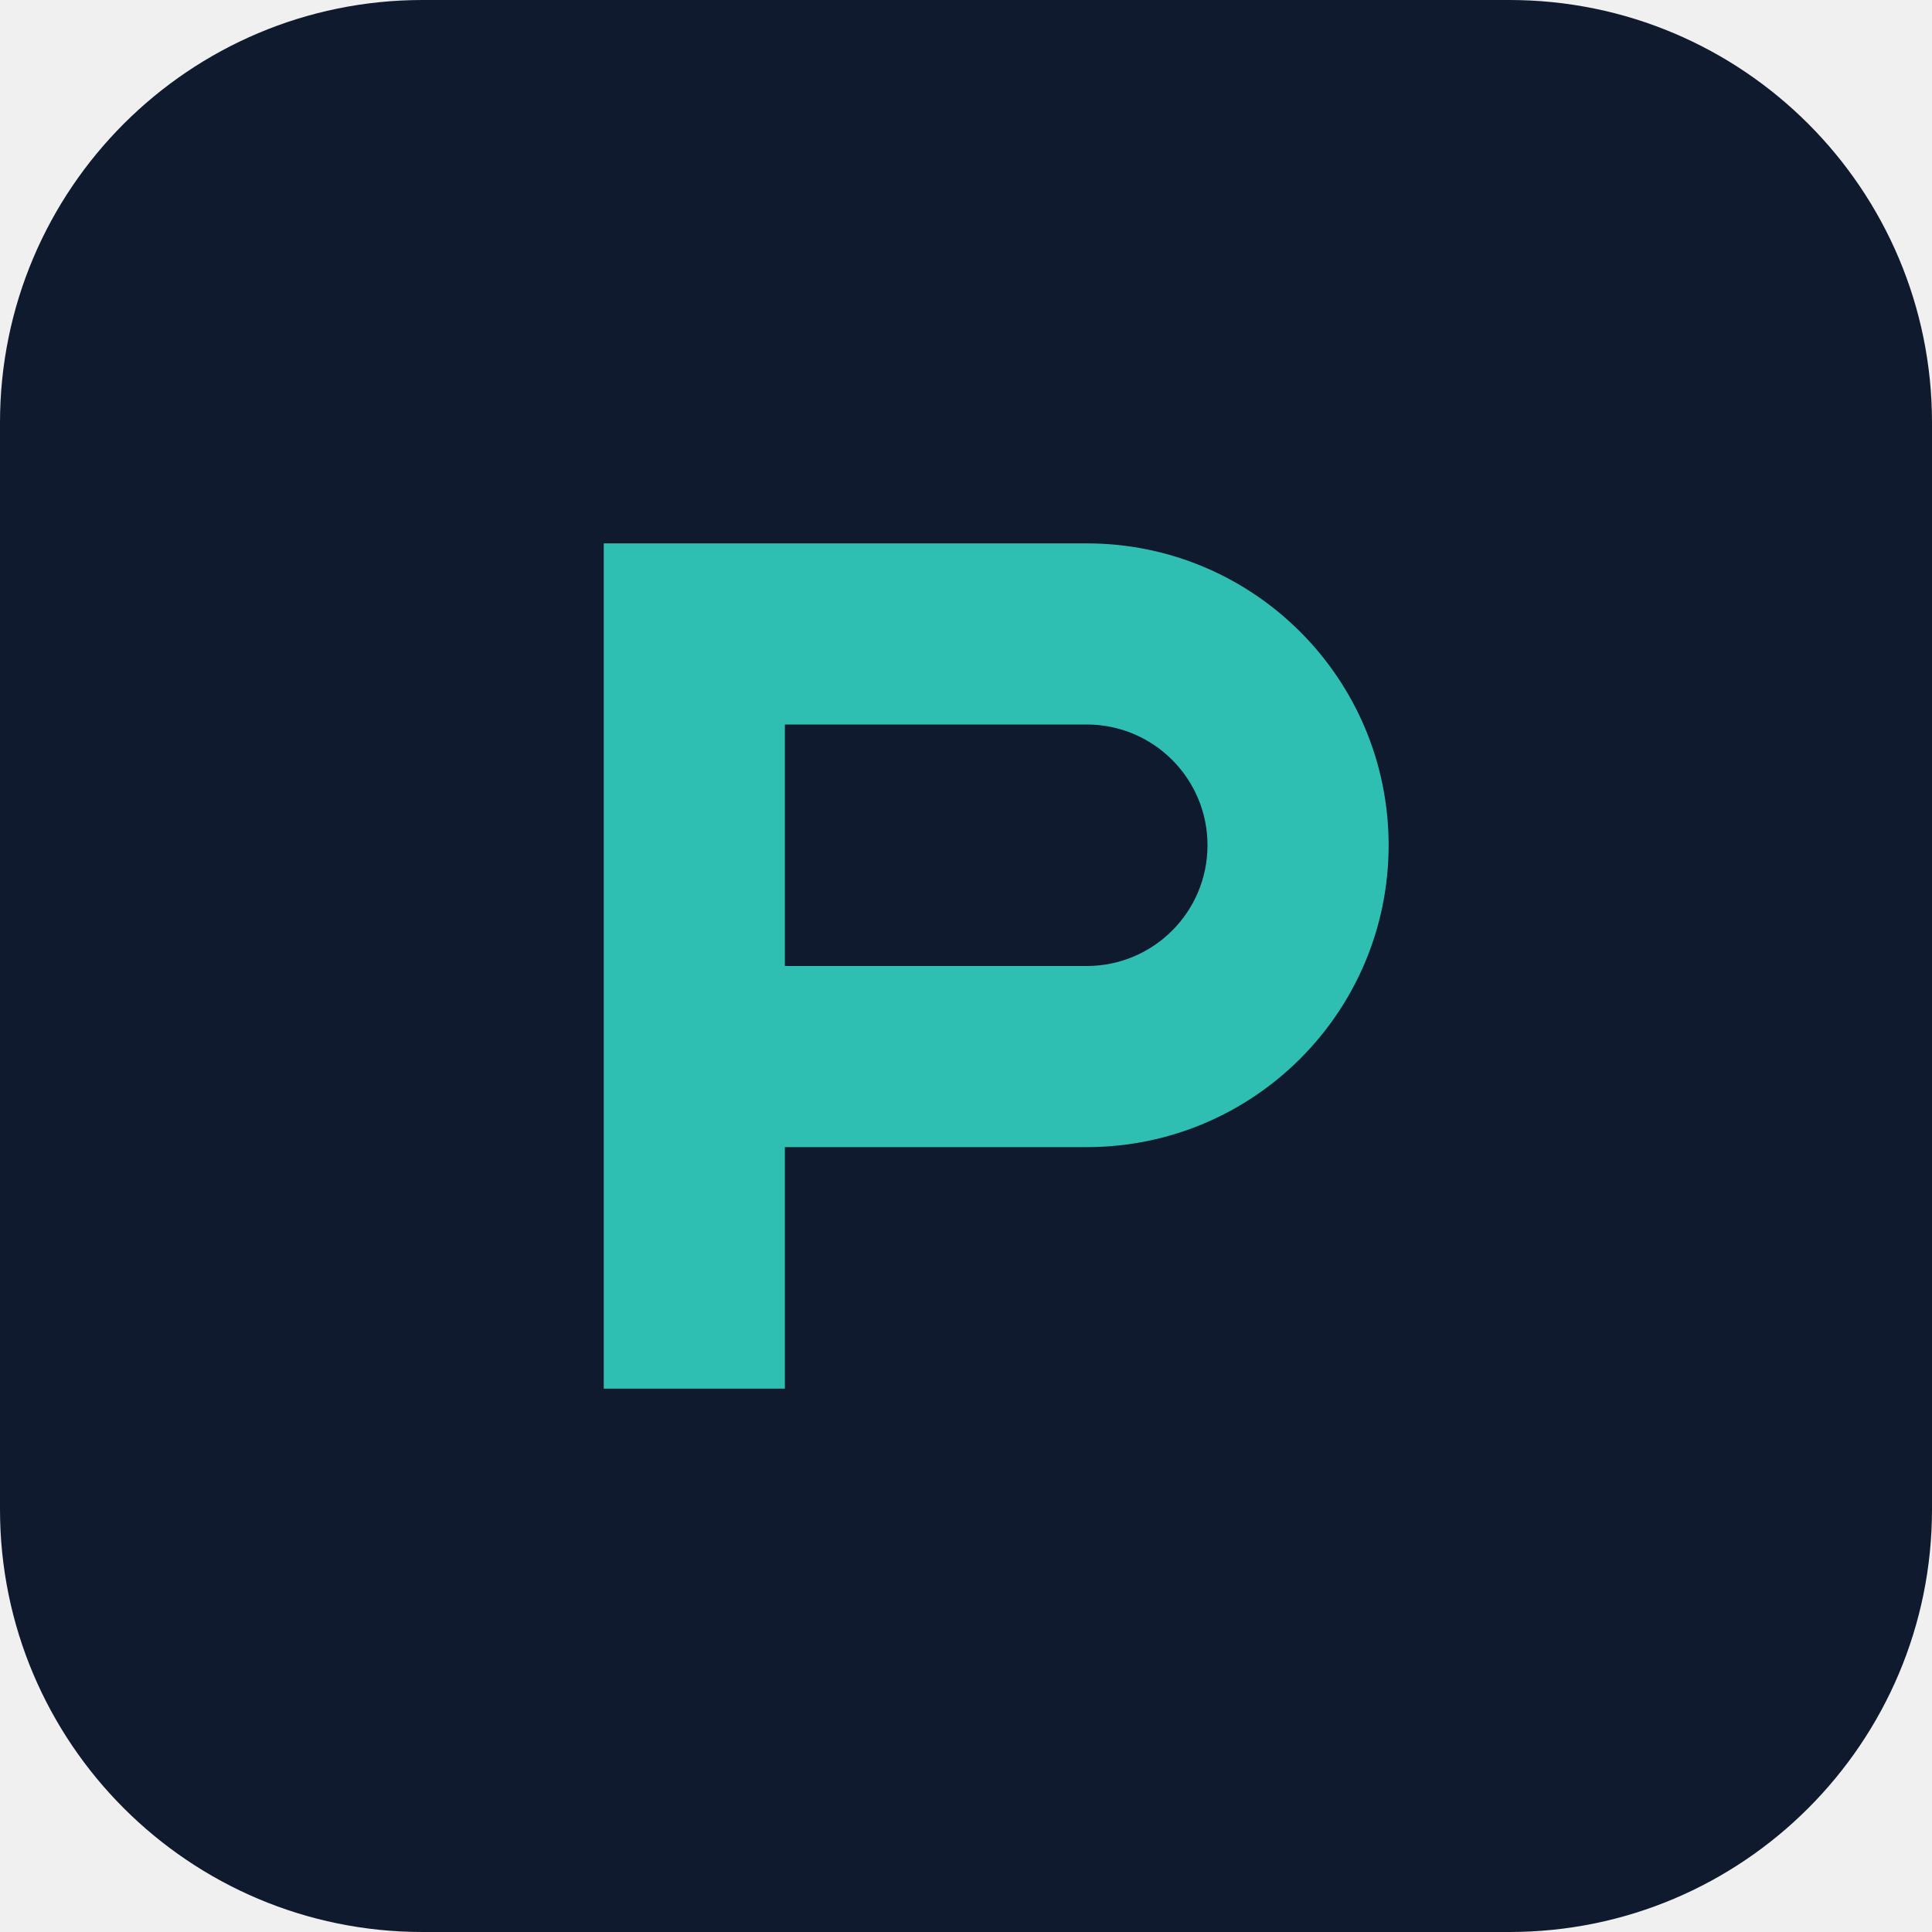
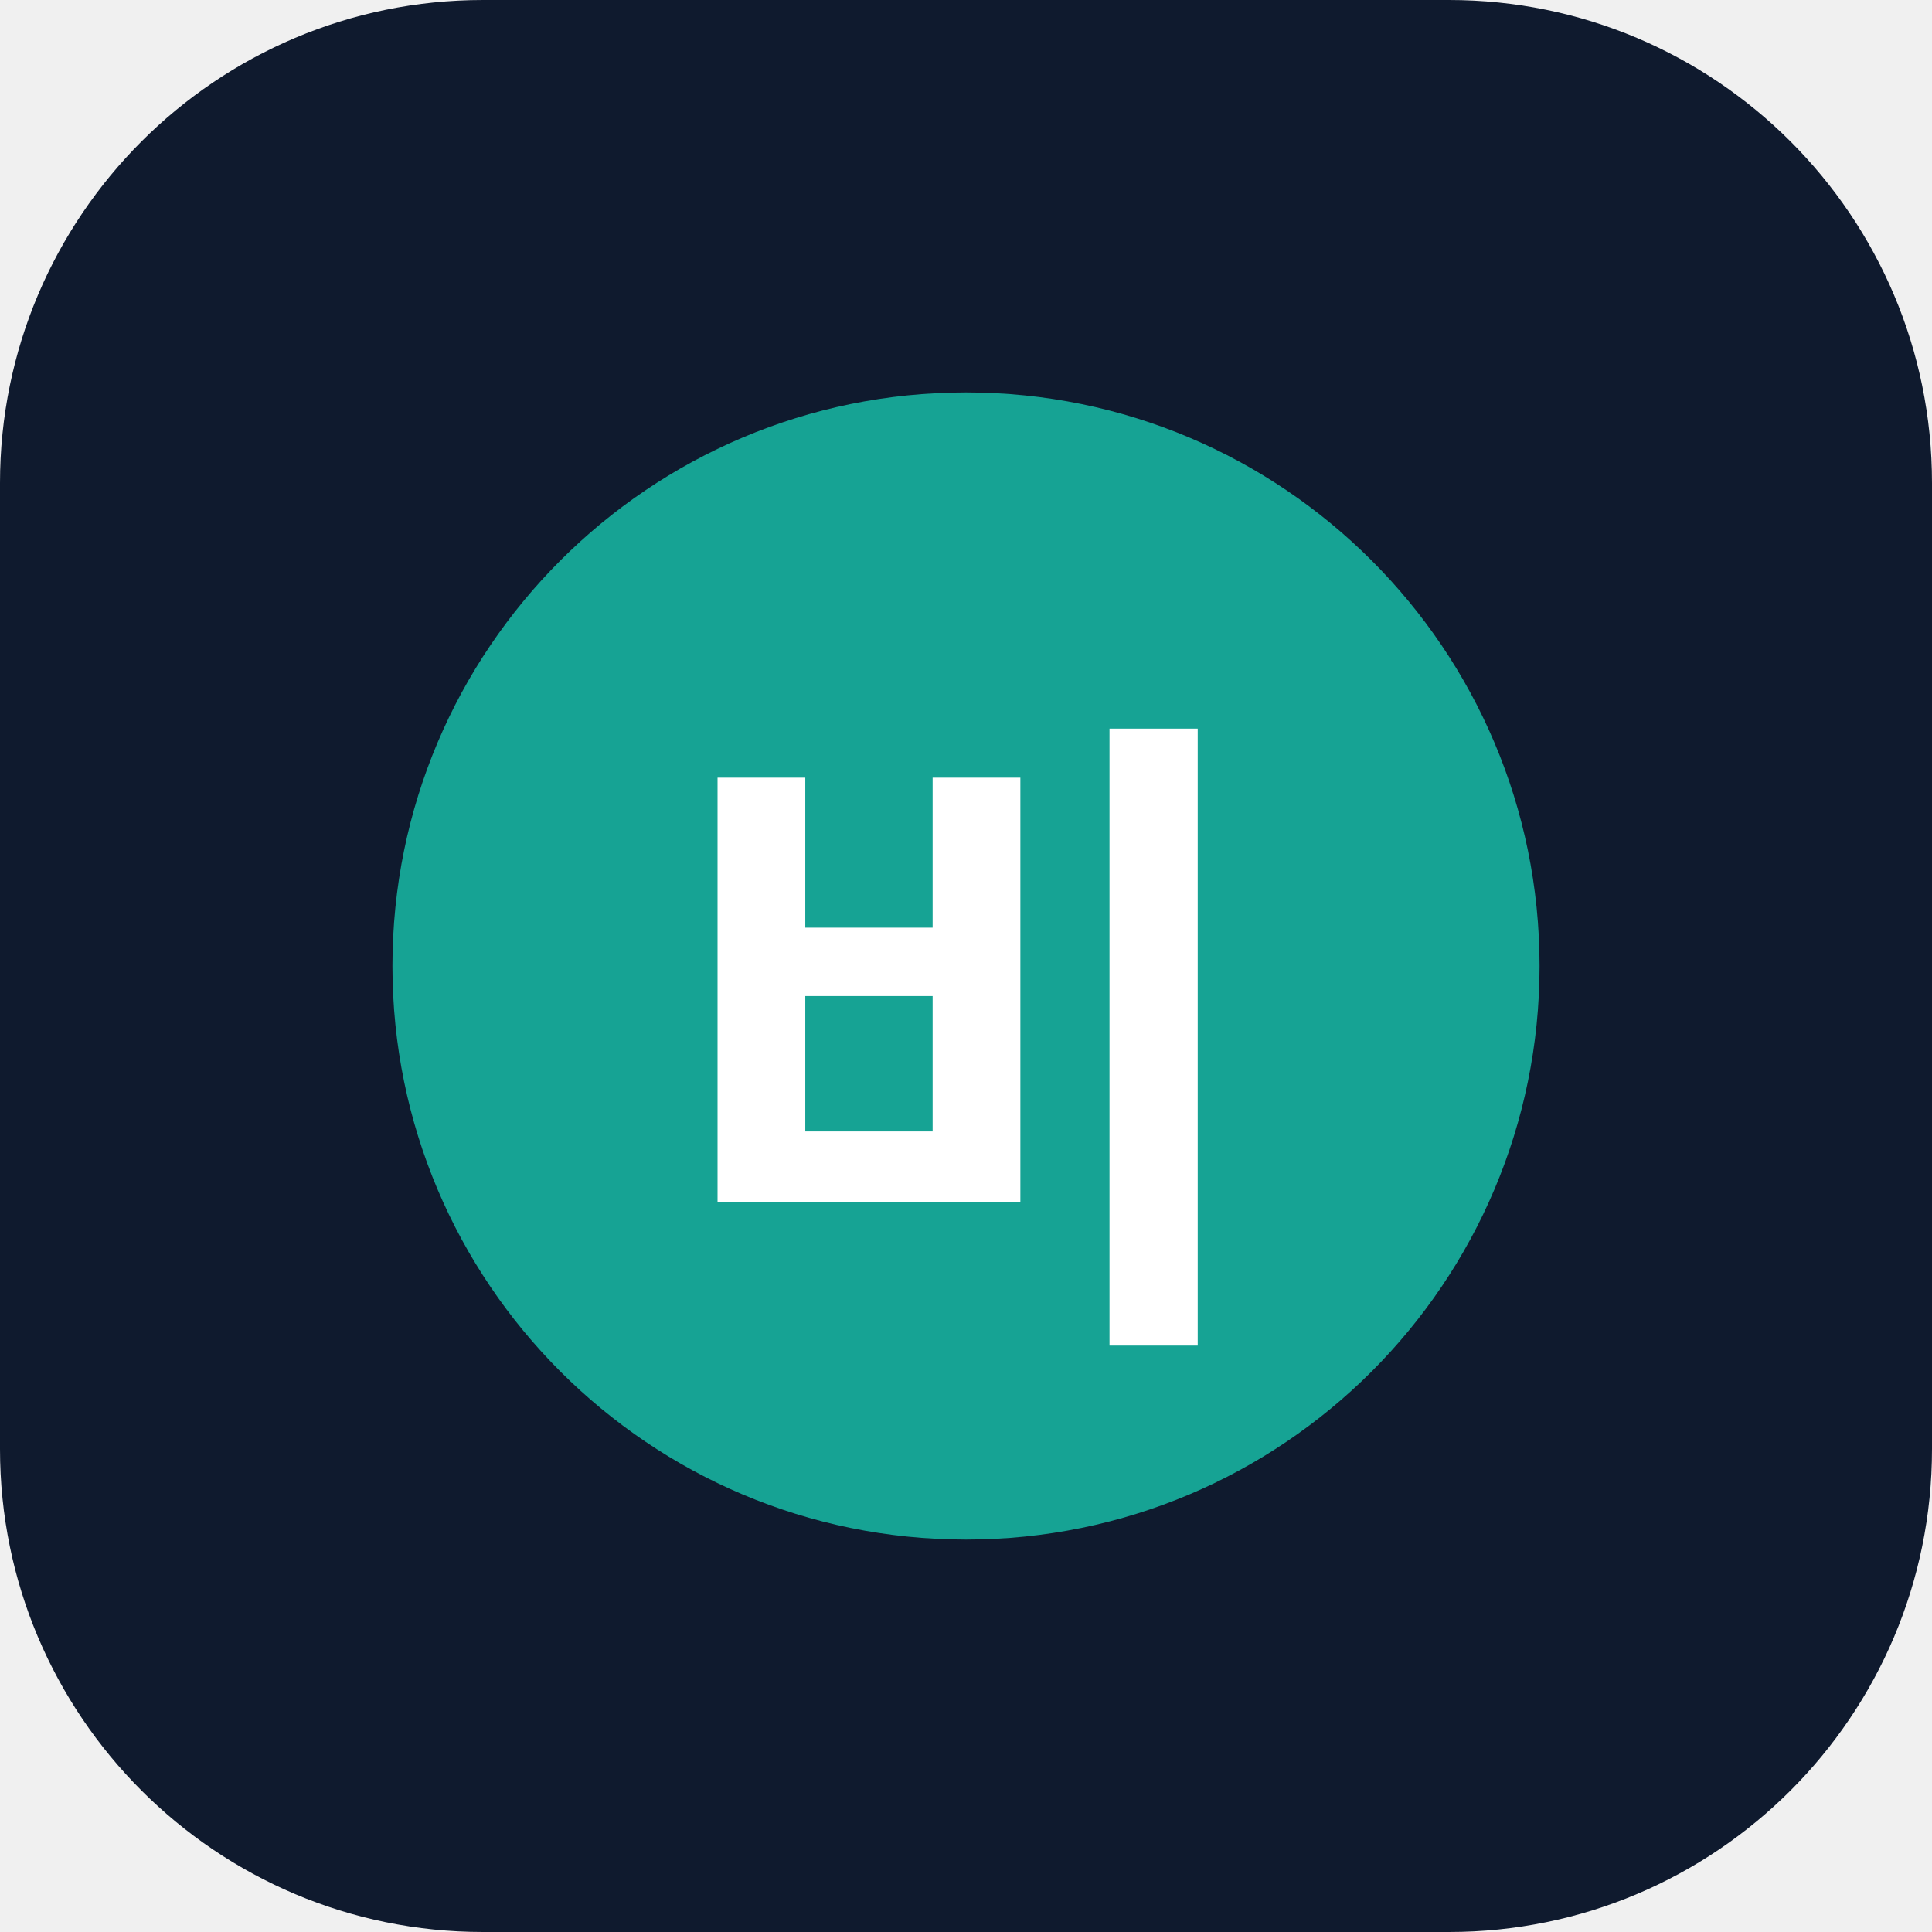
<svg xmlns="http://www.w3.org/2000/svg" viewBox="0 0 64 64" width="64" height="64">
-   <rect width="64" height="64" rx="14" fill="#0f1a2e" />
-   <path d="M20 18h16a10 10 0 0 1 0 20H26v8h-6V18Zm6 6v8h10a4 4 0 0 0 0-8H26Z" fill="#2fbfb2" />
+   <rect width="64" height="64" rx="16" fill="#0f1a2e" />
+   <circle cx="32" cy="32" r="19" fill="#16a394" />
+   <text x="32" y="33" font-family="'Apple SD Gothic Neo','Malgun Gothic',system-ui,sans-serif" font-size="22" font-weight="800" fill="#ffffff" text-anchor="middle" dominant-baseline="central">비</text>
</svg>
